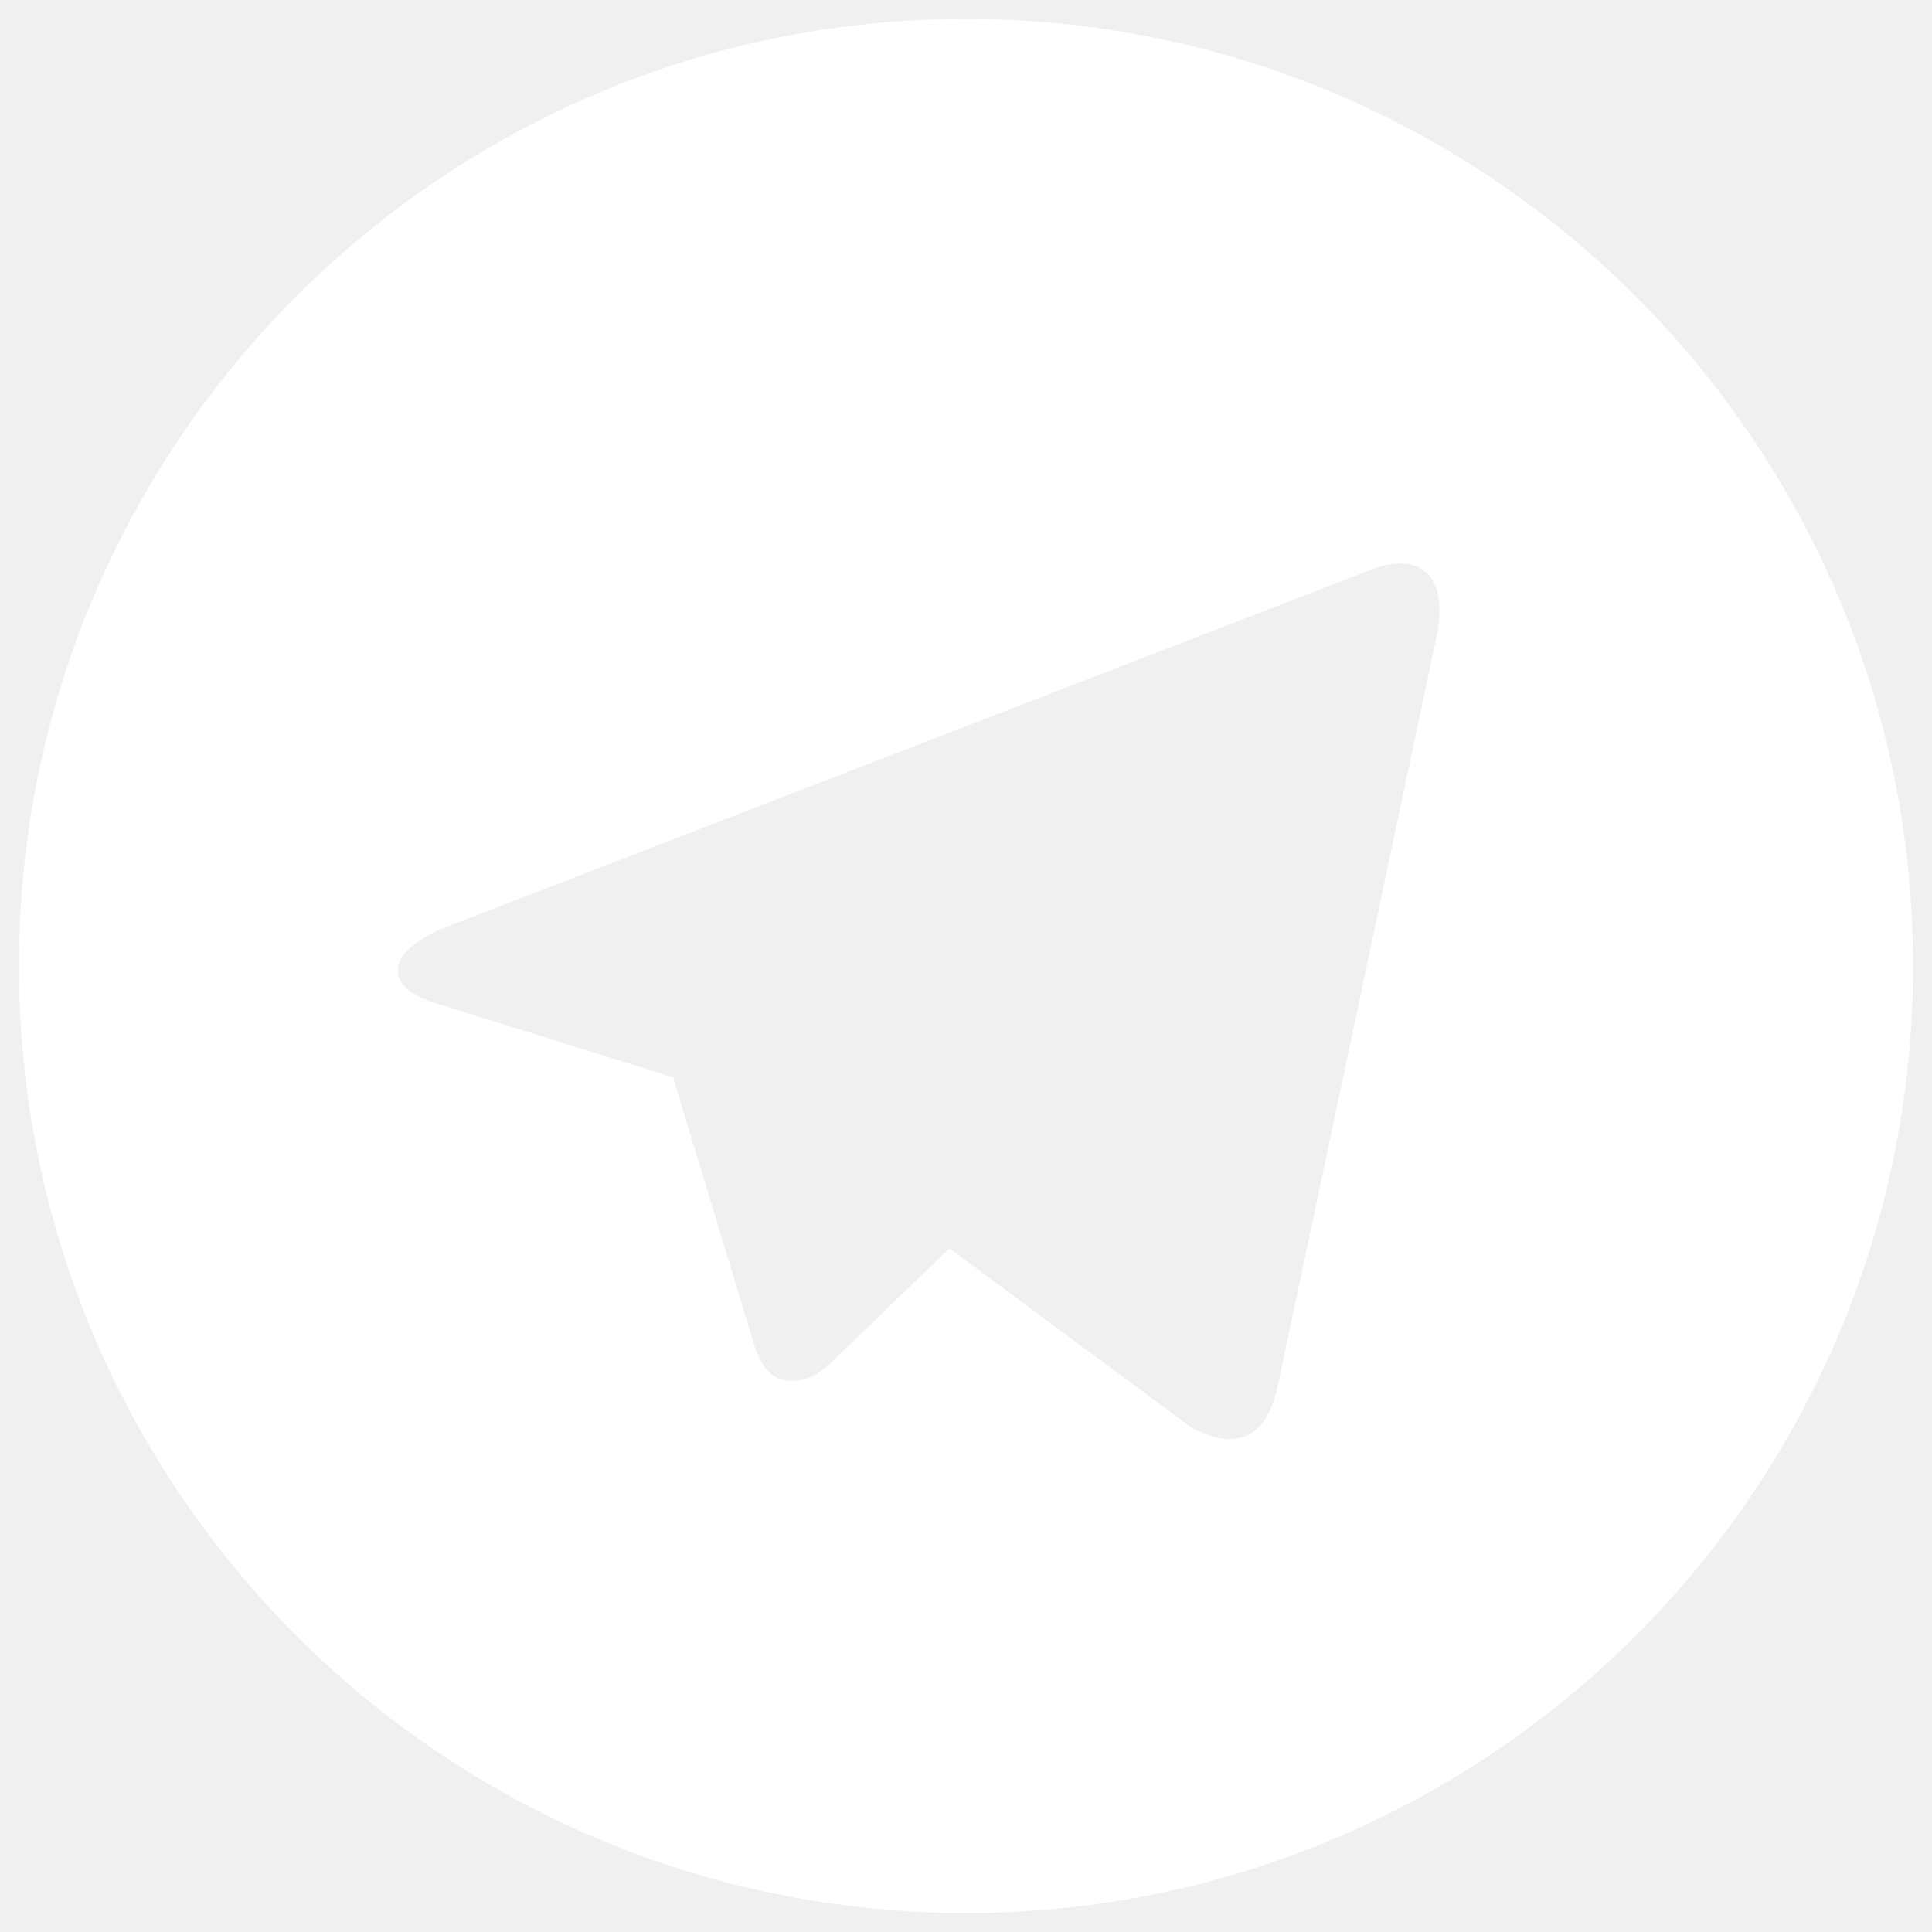
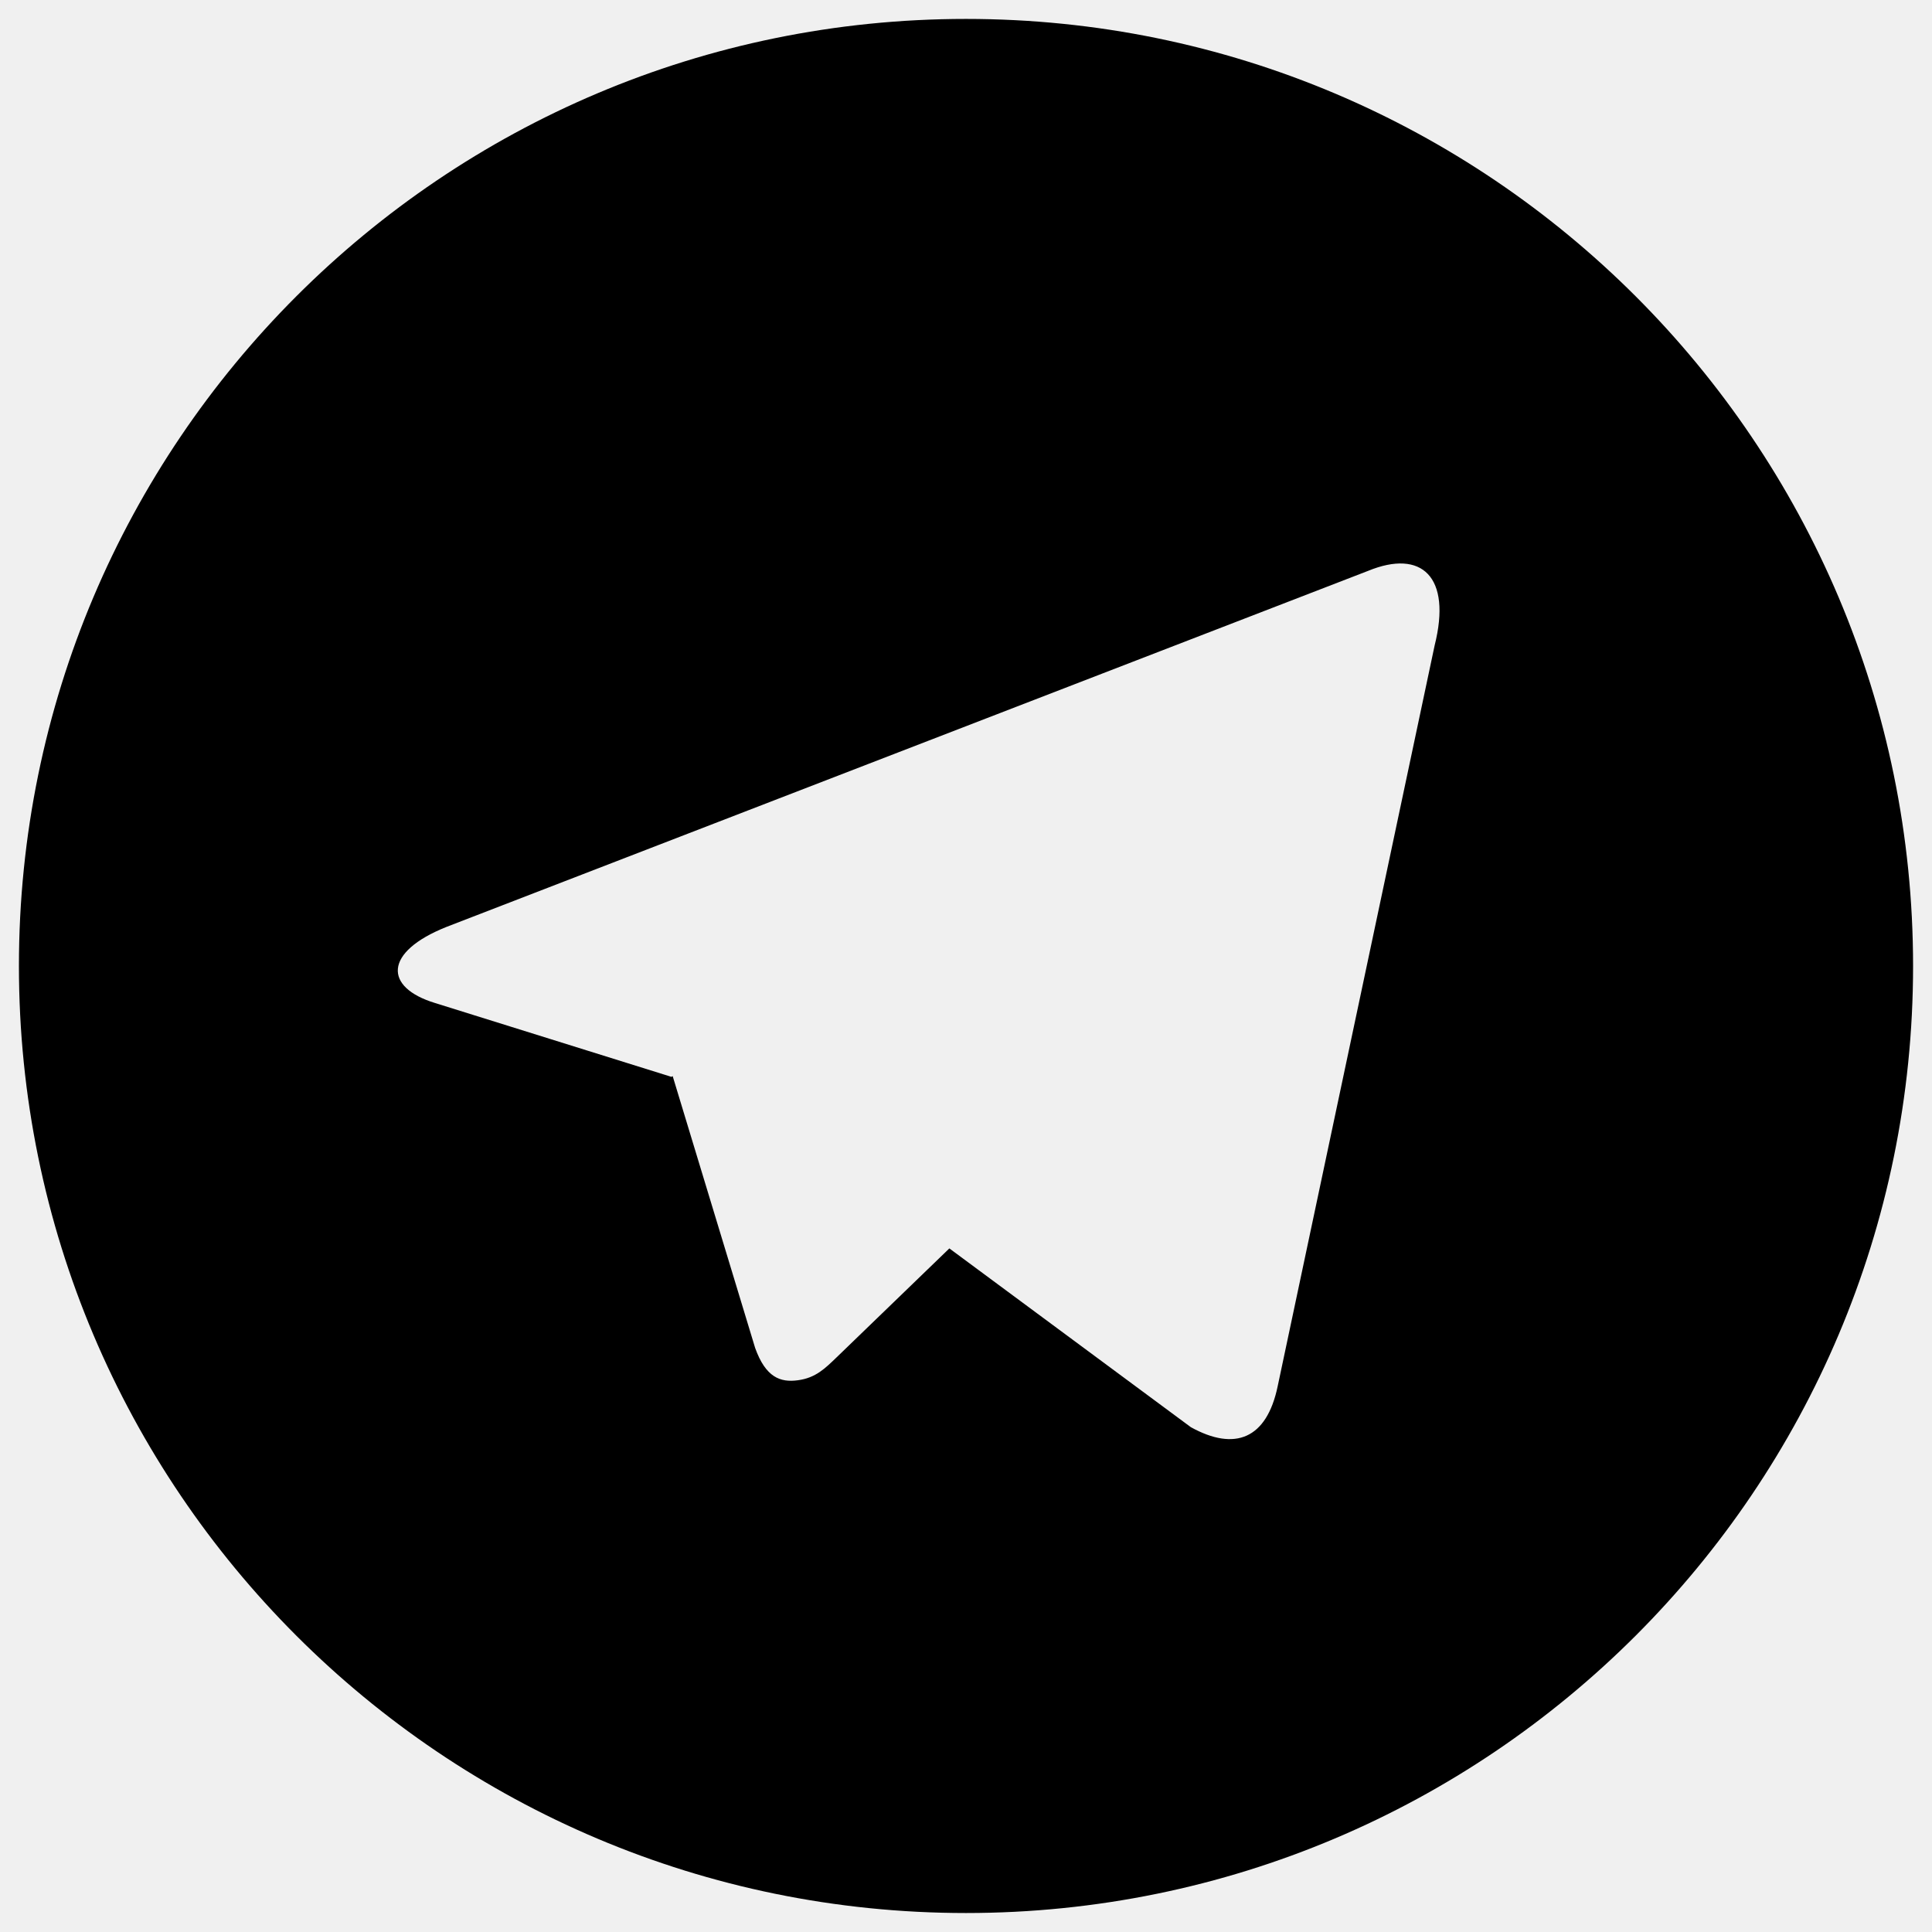
- <svg xmlns="http://www.w3.org/2000/svg" width="34" height="34" viewBox="0 0 34 34" fill="none">
-   <path d="M17 33.666C7.795 33.666 0.333 26.205 0.333 17C0.333 7.795 7.795 0.333 17 0.333C26.205 0.333 33.667 7.795 33.667 17C33.667 26.205 26.205 33.666 17 33.666ZM11.817 18.95L11.838 18.938L13.289 23.721C13.475 24.24 13.732 24.333 14.043 24.29C14.357 24.248 14.522 24.08 14.727 23.883L16.707 21.97L20.957 25.116C21.733 25.545 22.292 25.323 22.485 24.396L25.247 11.36C25.552 10.146 25.018 9.66 24.077 10.046L7.855 16.313C6.748 16.756 6.755 17.376 7.655 17.651L11.817 18.951V18.95Z" fill="white" />
+ <svg xmlns="http://www.w3.org/2000/svg" width="34" height="34" viewBox="0 0 34 34">
+   <path d="M17 33.666C7.795 33.666 0.333 26.205 0.333 17C0.333 7.795 7.795 0.333 17 0.333C26.205 0.333 33.667 7.795 33.667 17C33.667 26.205 26.205 33.666 17 33.666ZM11.817 18.95L11.838 18.938L13.289 23.721C13.475 24.24 13.732 24.333 14.043 24.29C14.357 24.248 14.522 24.08 14.727 23.883L16.707 21.97L20.957 25.116C21.733 25.545 22.292 25.323 22.485 24.396L25.247 11.36C25.552 10.146 25.018 9.66 24.077 10.046L7.855 16.313C6.748 16.756 6.755 17.376 7.655 17.651L11.817 18.951V18.95Z" />
</svg>
